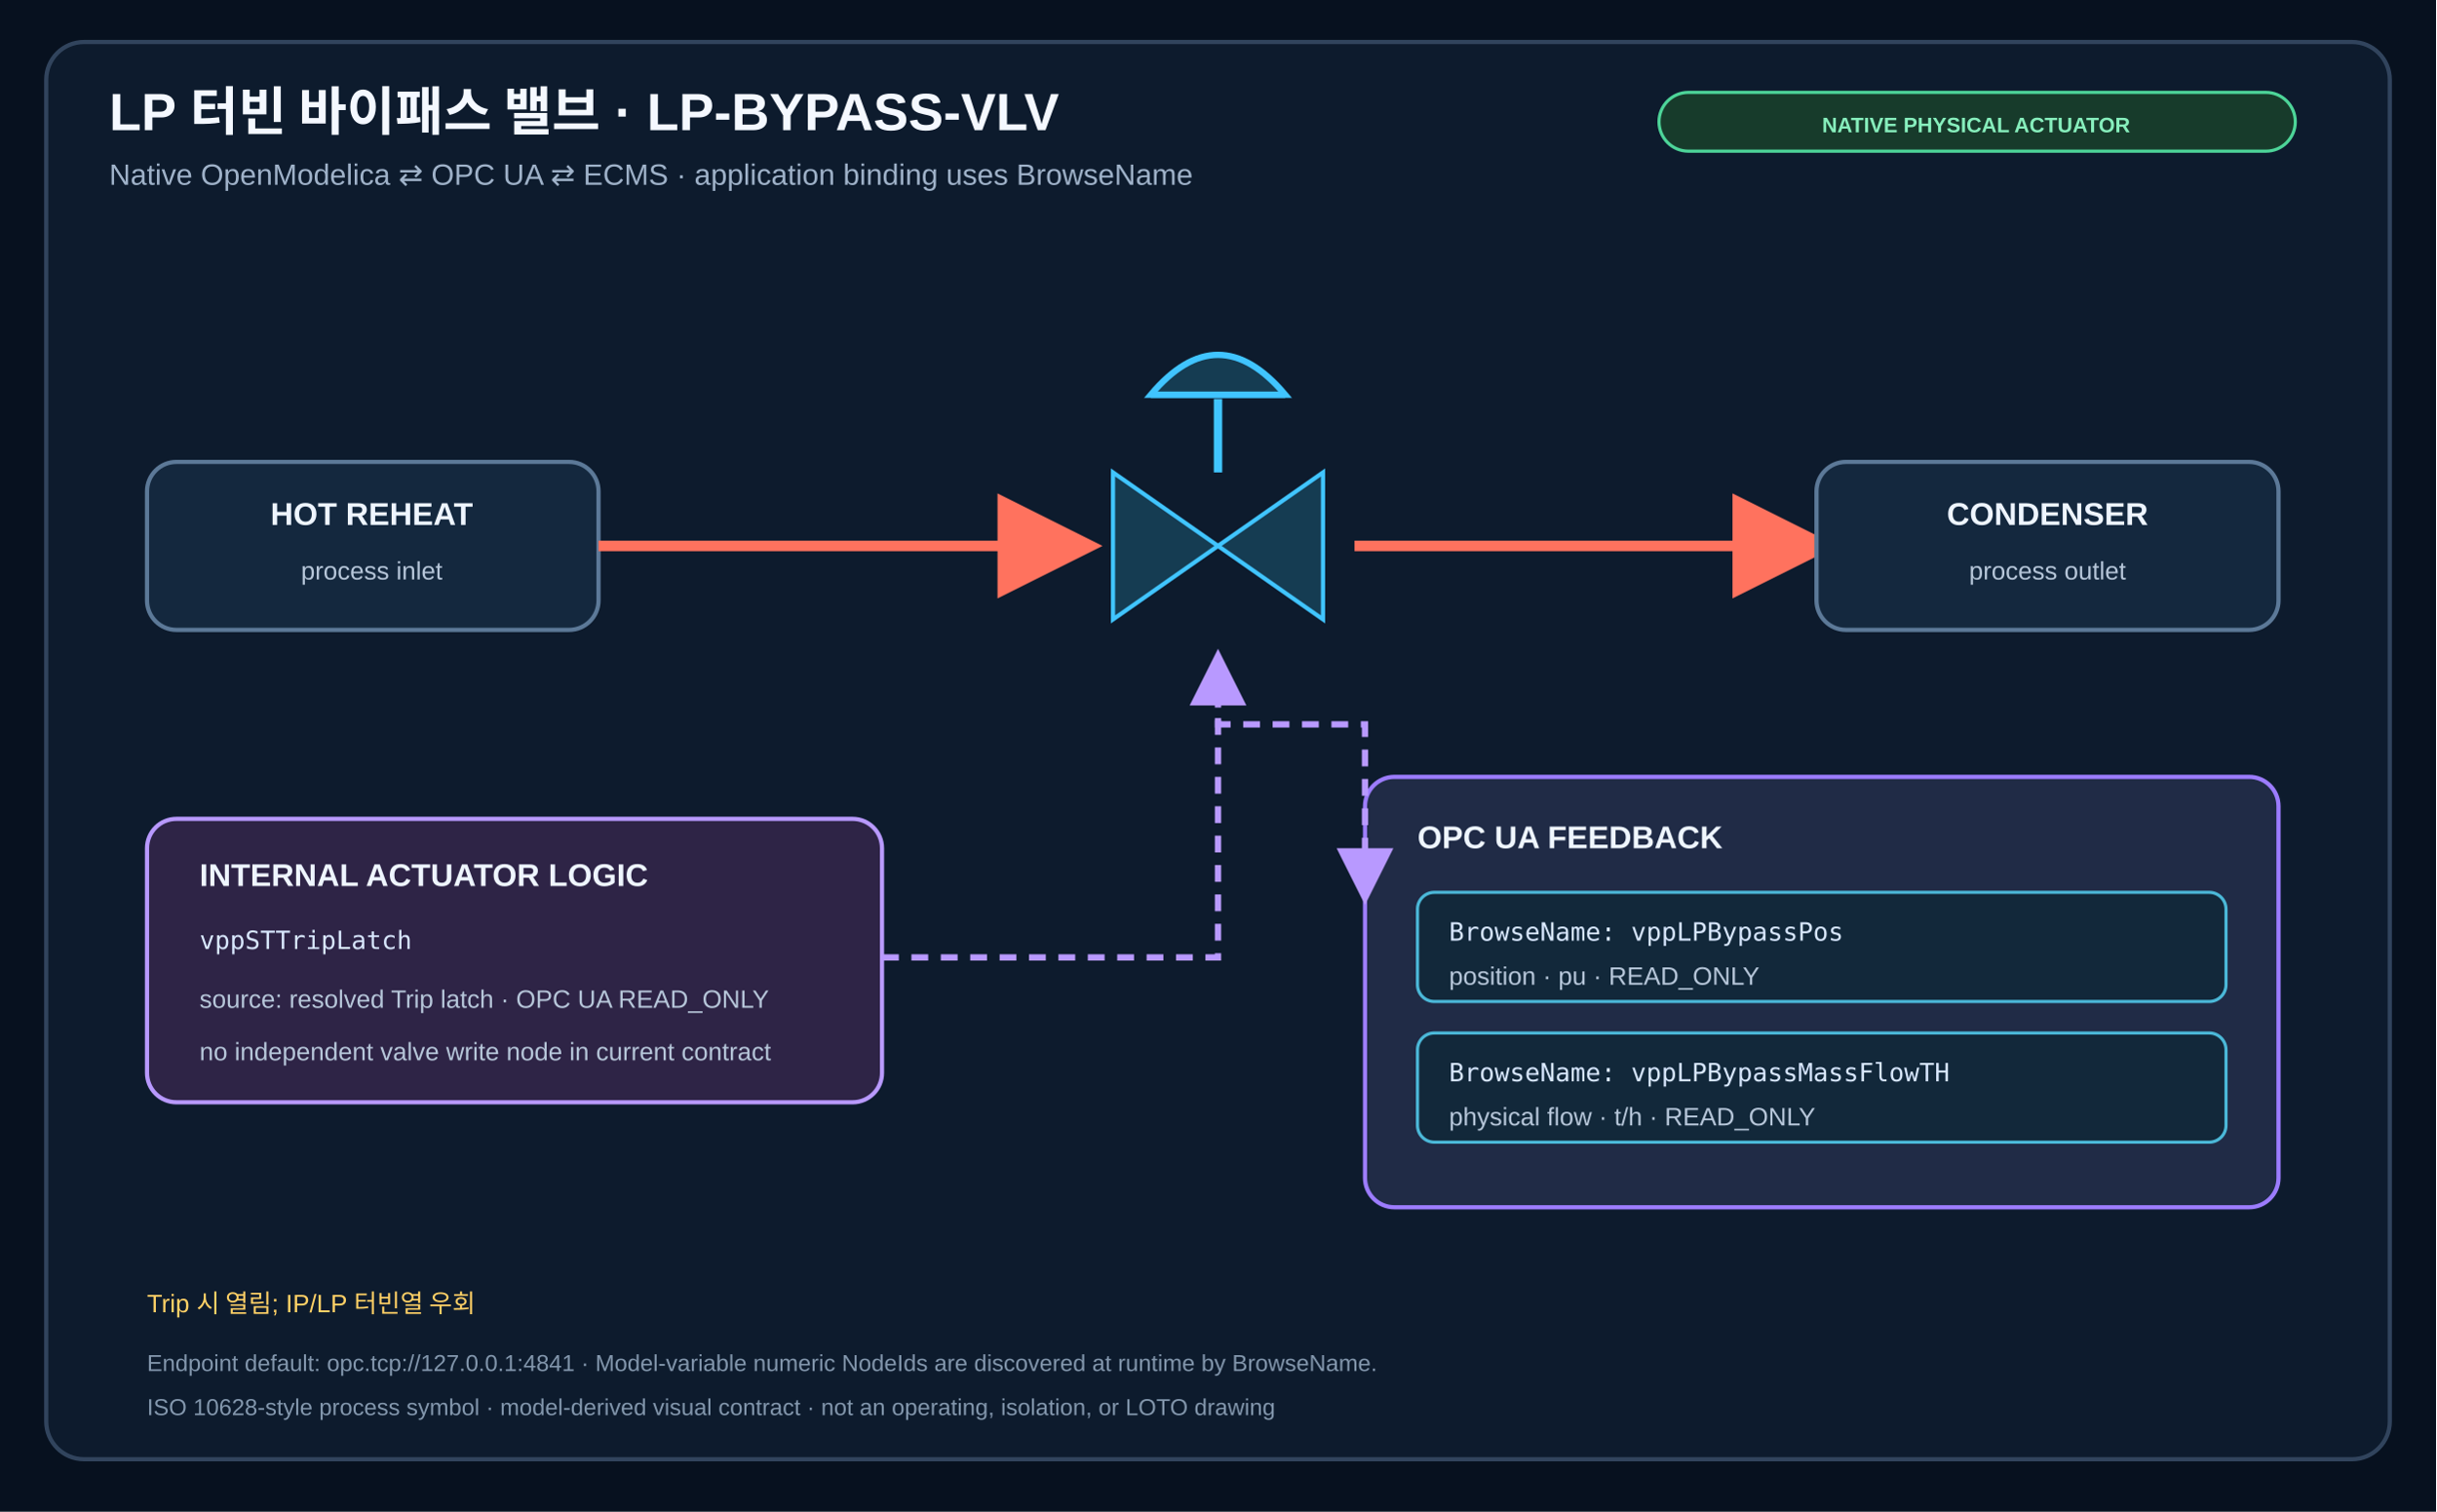
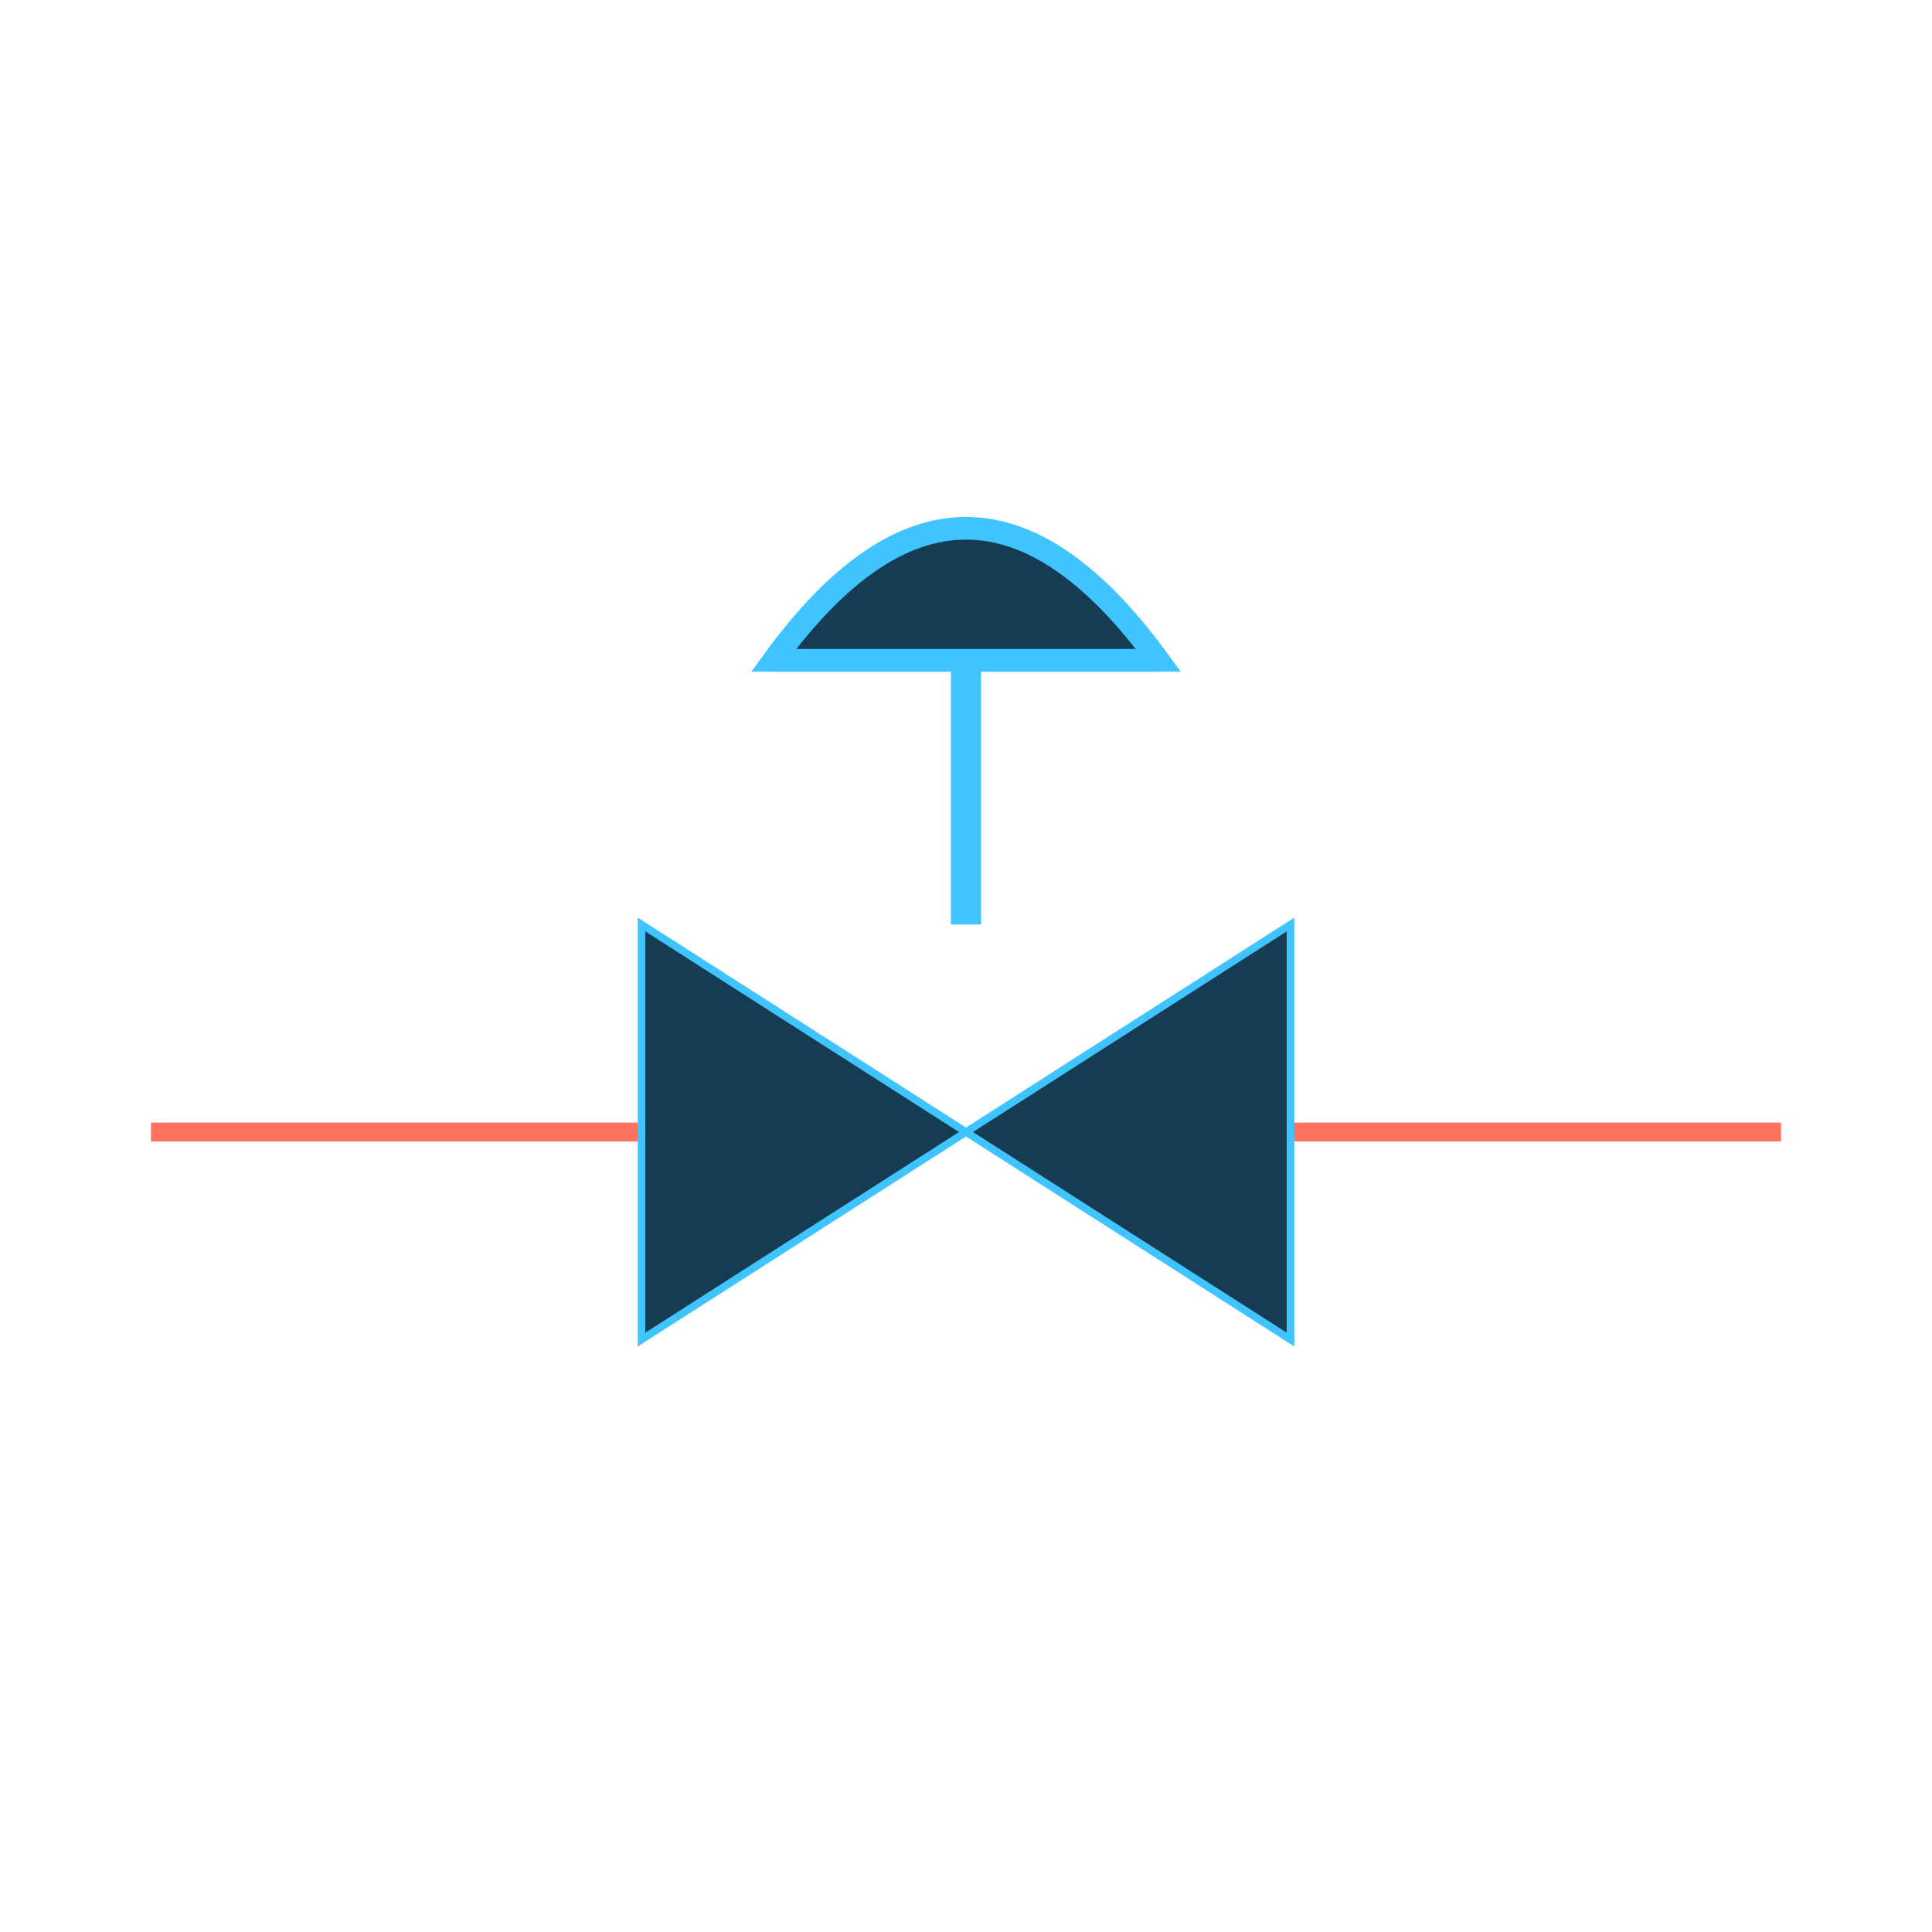
- <svg xmlns="http://www.w3.org/2000/svg" width="1160" height="720" viewBox="0 0 1160 720" role="img" aria-labelledby="title desc" data-protocol="OPC UA" data-endpoint="opc.tcp://127.0.0.1:4841" data-equipment-id="LP-BYPASS-VLV">
+ <svg xmlns="http://www.w3.org/2000/svg" width="512" height="512" viewBox="0 0 512 512" role="img" aria-labelledby="title" data-protocol="OPC UA" data-endpoint="opc.tcp://127.0.0.1:4841" data-equipment-id="LP-BYPASS-VLV">
  <style>
  .bg{fill:#07111f}.panel{fill:#0d1b2d;stroke:#31445d;stroke-width:2}
  .title{fill:#f4f8ff;font:700 25px Arial,sans-serif}.sub{fill:#9fb2c9;font:14px Arial,sans-serif}
  .label{fill:#eef5ff;font:700 15px Arial,sans-serif}.small{fill:#b7c7da;font:12px Arial,sans-serif}
  .mono{fill:#d9e8ff;font:12px Consolas,monospace}.muted{fill:#8397ad;font:11px Arial,sans-serif}
  .equip{fill:#14283e;stroke:#5c7998;stroke-width:2}.valve{fill:#153c52;stroke:#40c4ff;stroke-width:2}
  .opc{fill:#202b46;stroke:#9c7cff;stroke-width:2}.logic{fill:#2e2446;stroke:#b899ff;stroke-width:2}
  .steam{fill:none;stroke:#ff725e;stroke-width:5}.water{fill:none;stroke:#4da3ff;stroke-width:5}
  .signal{fill:none;stroke:#b899ff;stroke-width:3;stroke-dasharray:8 6}
  .io{fill:#12283a;stroke:#4bb8d8;stroke-width:1.5}.warn{fill:#ffd166;font:12px Arial,sans-serif}
  .badge{fill:#173b2b;stroke:#4dd599;stroke-width:1.5}.badgeText{fill:#87efbd;font:700 10px Arial,sans-serif}
</style>
-   <defs>
-     <marker id="steamArrow" markerWidth="10" markerHeight="10" refX="8" refY="5" orient="auto">
-       <path d="M0 0L10 5L0 10Z" fill="#ff725e" />
-     </marker>
-     <marker id="waterArrow" markerWidth="10" markerHeight="10" refX="8" refY="5" orient="auto">
-       <path d="M0 0L10 5L0 10Z" fill="#4da3ff" />
-     </marker>
-     <marker id="signalArrow" markerWidth="9" markerHeight="9" refX="7" refY="4.5" orient="auto">
-       <path d="M0 0L9 4.5L0 9Z" fill="#b899ff" />
-     </marker>
-   </defs>
-   <rect class="bg" width="1160" height="720" />
-   <rect class="panel" x="22" y="20" width="1116" height="675" rx="18" />
-   <text class="title" x="52" y="62">LP 터빈 바이패스 밸브 · LP-BYPASS-VLV</text>
-   <text class="sub" x="52" y="88">Native OpenModelica ⇄ OPC UA ⇄ ECMS · application binding uses BrowseName</text>
-   <rect class="badge" x="790" y="44" width="303" height="28" rx="14" />
-   <text class="badgeText" x="941" y="63" text-anchor="middle">NATIVE PHYSICAL ACTUATOR</text>
-   <rect class="equip" x="70" y="220" width="215" height="80" rx="14" />
-   <text class="label" x="177" y="250" text-anchor="middle">HOT REHEAT</text>
-   <text class="small" x="177" y="276" text-anchor="middle">process inlet</text>
-   <path class="steam" d="M285 260H515" marker-end="url(#steamArrow)" />
-   <g data-symbol-type="ACTUATED_CONTROL_VALVE" data-symbol-convention="ISO-10628-style" data-actuator="DIAPHRAGM" aria-label="Actuated control valve">
-     <polygon class="valve" points="530,225 580,260 530,295" />
-     <polygon class="valve" points="630,225 580,260 630,295" />
-     <line x1="580" y1="190" x2="580" y2="225" stroke="#40c4ff" stroke-width="4" />
-     <path d="M548 188Q580 150 612 188Z" fill="#153c52" stroke="#40c4ff" stroke-width="3" />
-     <line x1="548" y1="188" x2="612" y2="188" stroke="#40c4ff" stroke-width="3" />
+   <g data-opcua-access="READ_ONLY" data-opcua-position="vppLPBypassPos" data-opcua-flow="vppLPBypassMassFlowTH" data-command-source="vppSTTripLatch">
+     <g data-symbol-type="ACTUATED_CONTROL_VALVE" data-symbol-convention="ISO-10628-style" data-actuator="DIAPHRAGM" aria-label="Actuated control valve">
+       <path class="steam" d="M40 300H170M342 300H472" />
+       <polygon class="valve" points="170,245 256,300 170,355" />
+       <polygon class="valve" points="342,245 256,300 342,355" />
+       <line x1="256" y1="175" x2="256" y2="245" stroke="#40c4ff" stroke-width="8" />
+       <path d="M205 175Q256 105 307 175Z" fill="#153c52" stroke="#40c4ff" stroke-width="6" />
+       <line x1="205" y1="175" x2="307" y2="175" stroke="#40c4ff" stroke-width="6" />
+     </g>
  </g>
-   <path class="steam" d="M645 260H865" marker-end="url(#steamArrow)" />
-   <rect class="equip" x="865" y="220" width="220" height="80" rx="14" />
-   <text class="label" x="975" y="250" text-anchor="middle">CONDENSER</text>
-   <text class="small" x="975" y="276" text-anchor="middle">process outlet</text>
-   <rect class="logic" x="70" y="390" width="350" height="135" rx="14" />
-   <text class="label" x="95" y="422">INTERNAL ACTUATOR LOGIC</text>
-   <text class="mono" x="95" y="452" data-opcua-browse-name="vppSTTripLatch">vppSTTripLatch</text>
-   <text class="small" x="95" y="480">source: resolved Trip latch · OPC UA READ_ONLY</text>
-   <text class="small" x="95" y="505">no independent valve write node in current contract</text>
-   <path class="signal" d="M420 456H580V315" marker-end="url(#signalArrow)" />
-   <rect class="opc" x="650" y="370" width="435" height="205" rx="14" />
-   <text class="label" x="675" y="404">OPC UA FEEDBACK</text>
-   <rect class="io" x="675" y="425" width="385" height="52" rx="8" data-opcua-access="READ_ONLY" data-opcua-browse-name="vppLPBypassPos" />
-   <text class="mono" x="690" y="448">BrowseName: vppLPBypassPos</text>
-   <text class="small" x="690" y="469">position · pu · READ_ONLY</text>
-   <rect class="io" x="675" y="492" width="385" height="52" rx="8" data-opcua-access="READ_ONLY" data-opcua-browse-name="vppLPBypassMassFlowTH" />
-   <text class="mono" x="690" y="515">BrowseName: vppLPBypassMassFlowTH</text>
-   <text class="small" x="690" y="536">physical flow · t/h · READ_ONLY</text>
-   <path class="signal" d="M580 315V345H650V425" marker-end="url(#signalArrow)" />
-   <text class="warn" x="70" y="625">Trip 시 열림; IP/LP 터빈열 우회</text>
-   <text class="muted" x="70" y="653">Endpoint default: opc.tcp://127.0.0.1:4841 · Model-variable numeric NodeIds are discovered at runtime by BrowseName.</text>
-   <text class="muted" x="70" y="674">ISO 10628-style process symbol · model-derived visual contract · not an operating, isolation, or LOTO drawing</text>
</svg>
